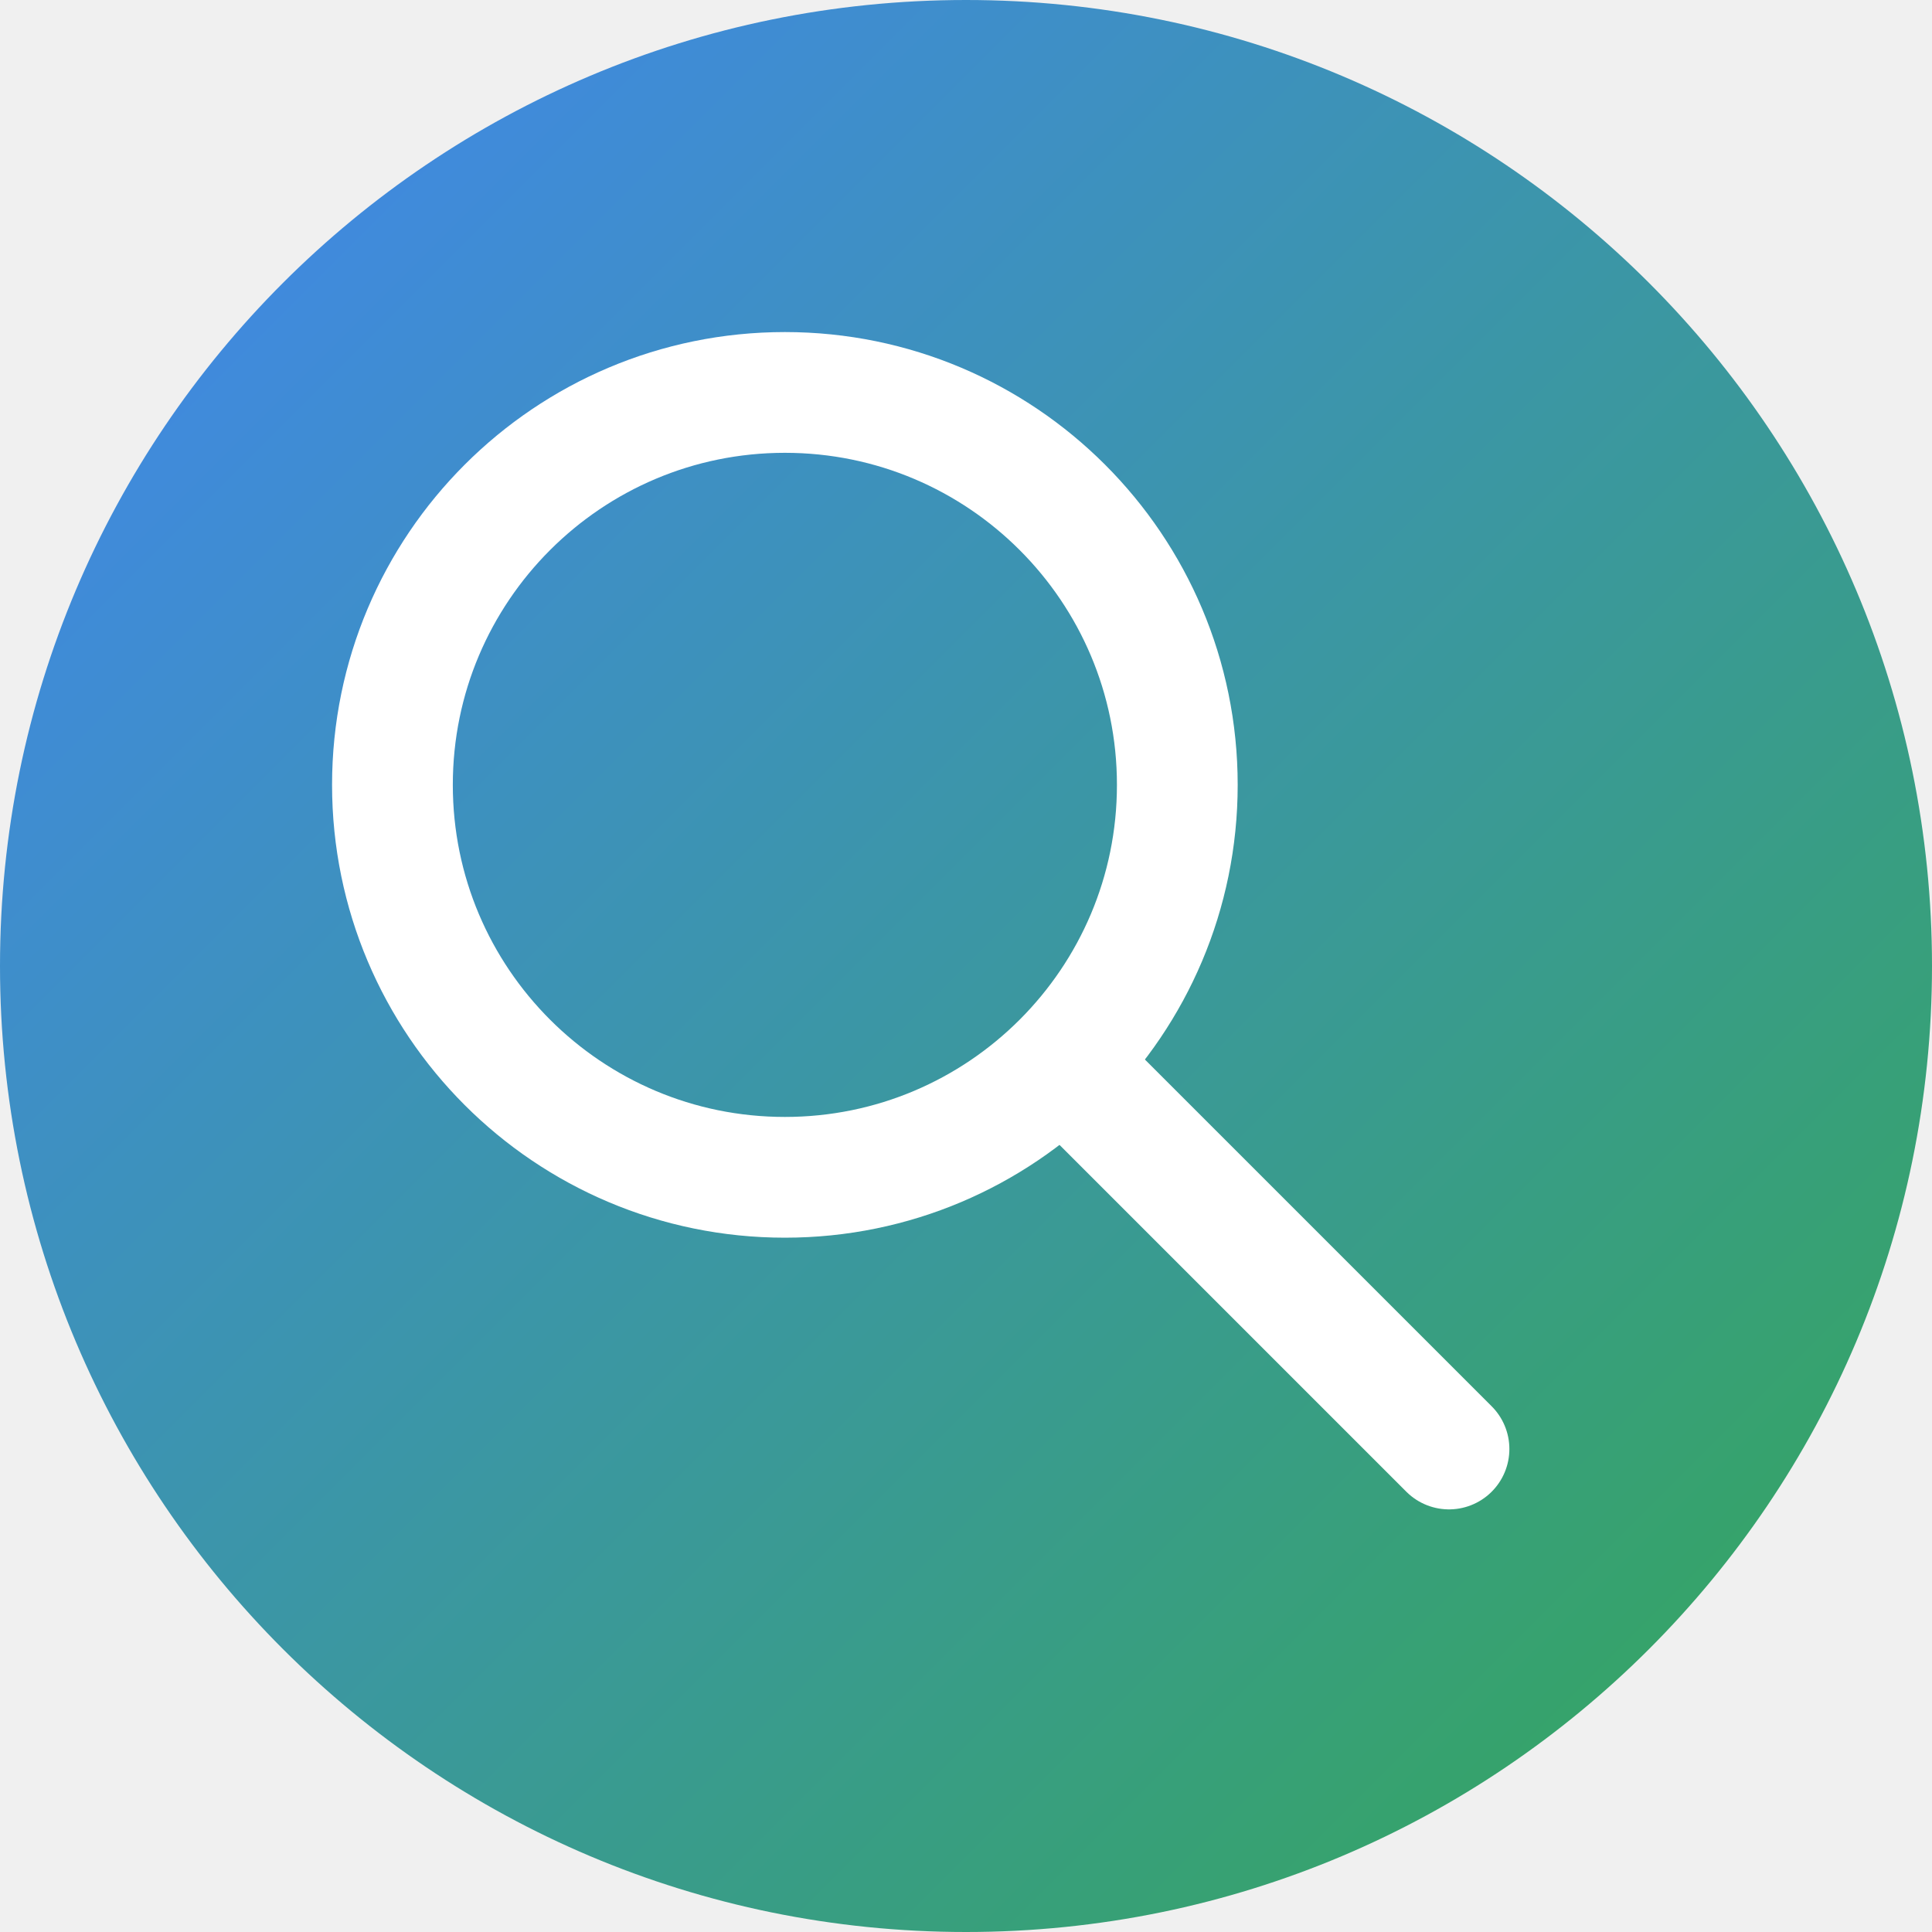
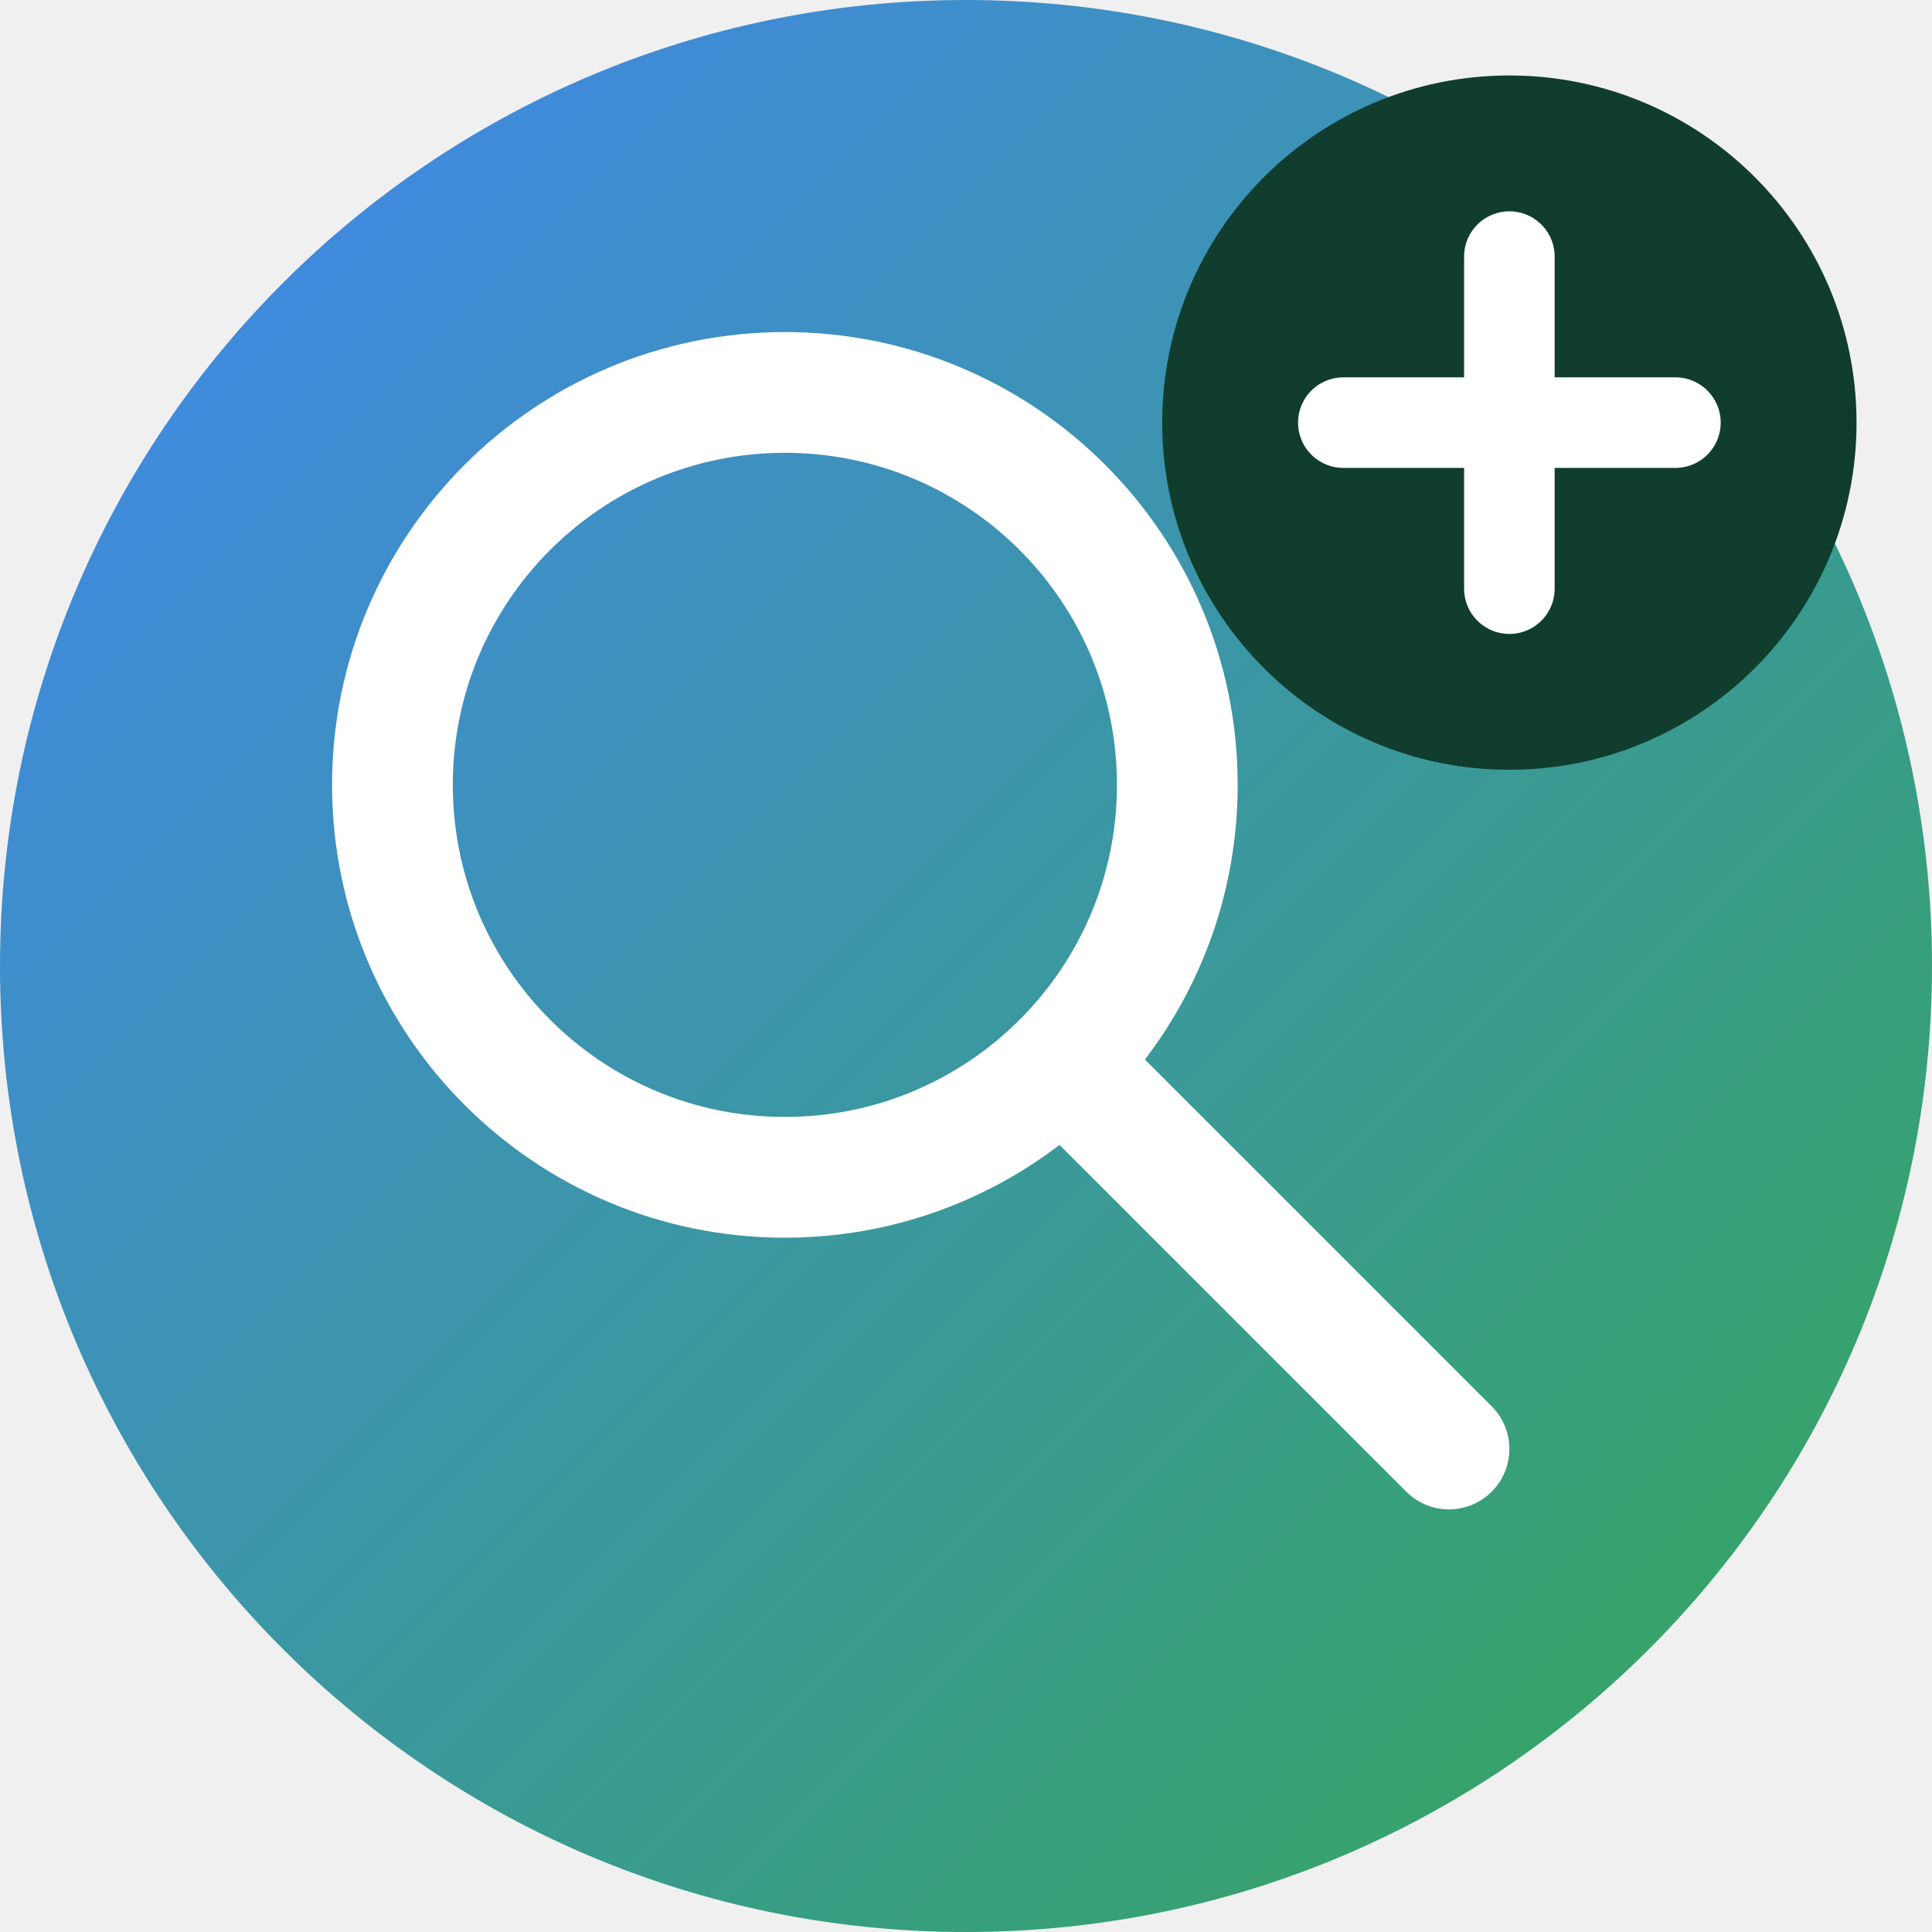
<svg xmlns="http://www.w3.org/2000/svg" width="128" height="128" viewBox="0 0 128 128" fill="none">
  <defs>
    <linearGradient id="grad" x1="0%" y1="0%" x2="100%" y2="100%">
      <stop offset="0%" style="stop-color:#4285f4" />
      <stop offset="100%" style="stop-color:#34a853" />
    </linearGradient>
  </defs>
  <circle cx="64" cy="64" r="64" fill="url(#grad)" />
  <circle cx="52" cy="52" r="26" stroke="white" stroke-width="8" fill="none" />
  <line x1="72" y1="72" x2="96" y2="96" stroke="white" stroke-width="8" stroke-linecap="round" />
+   <circle cx="100" cy="28" r="23" fill="#103d2d" />
+   <path d="M100 17v22M89 28h22" stroke="white" stroke-width="6" stroke-linecap="round" />
</svg>
